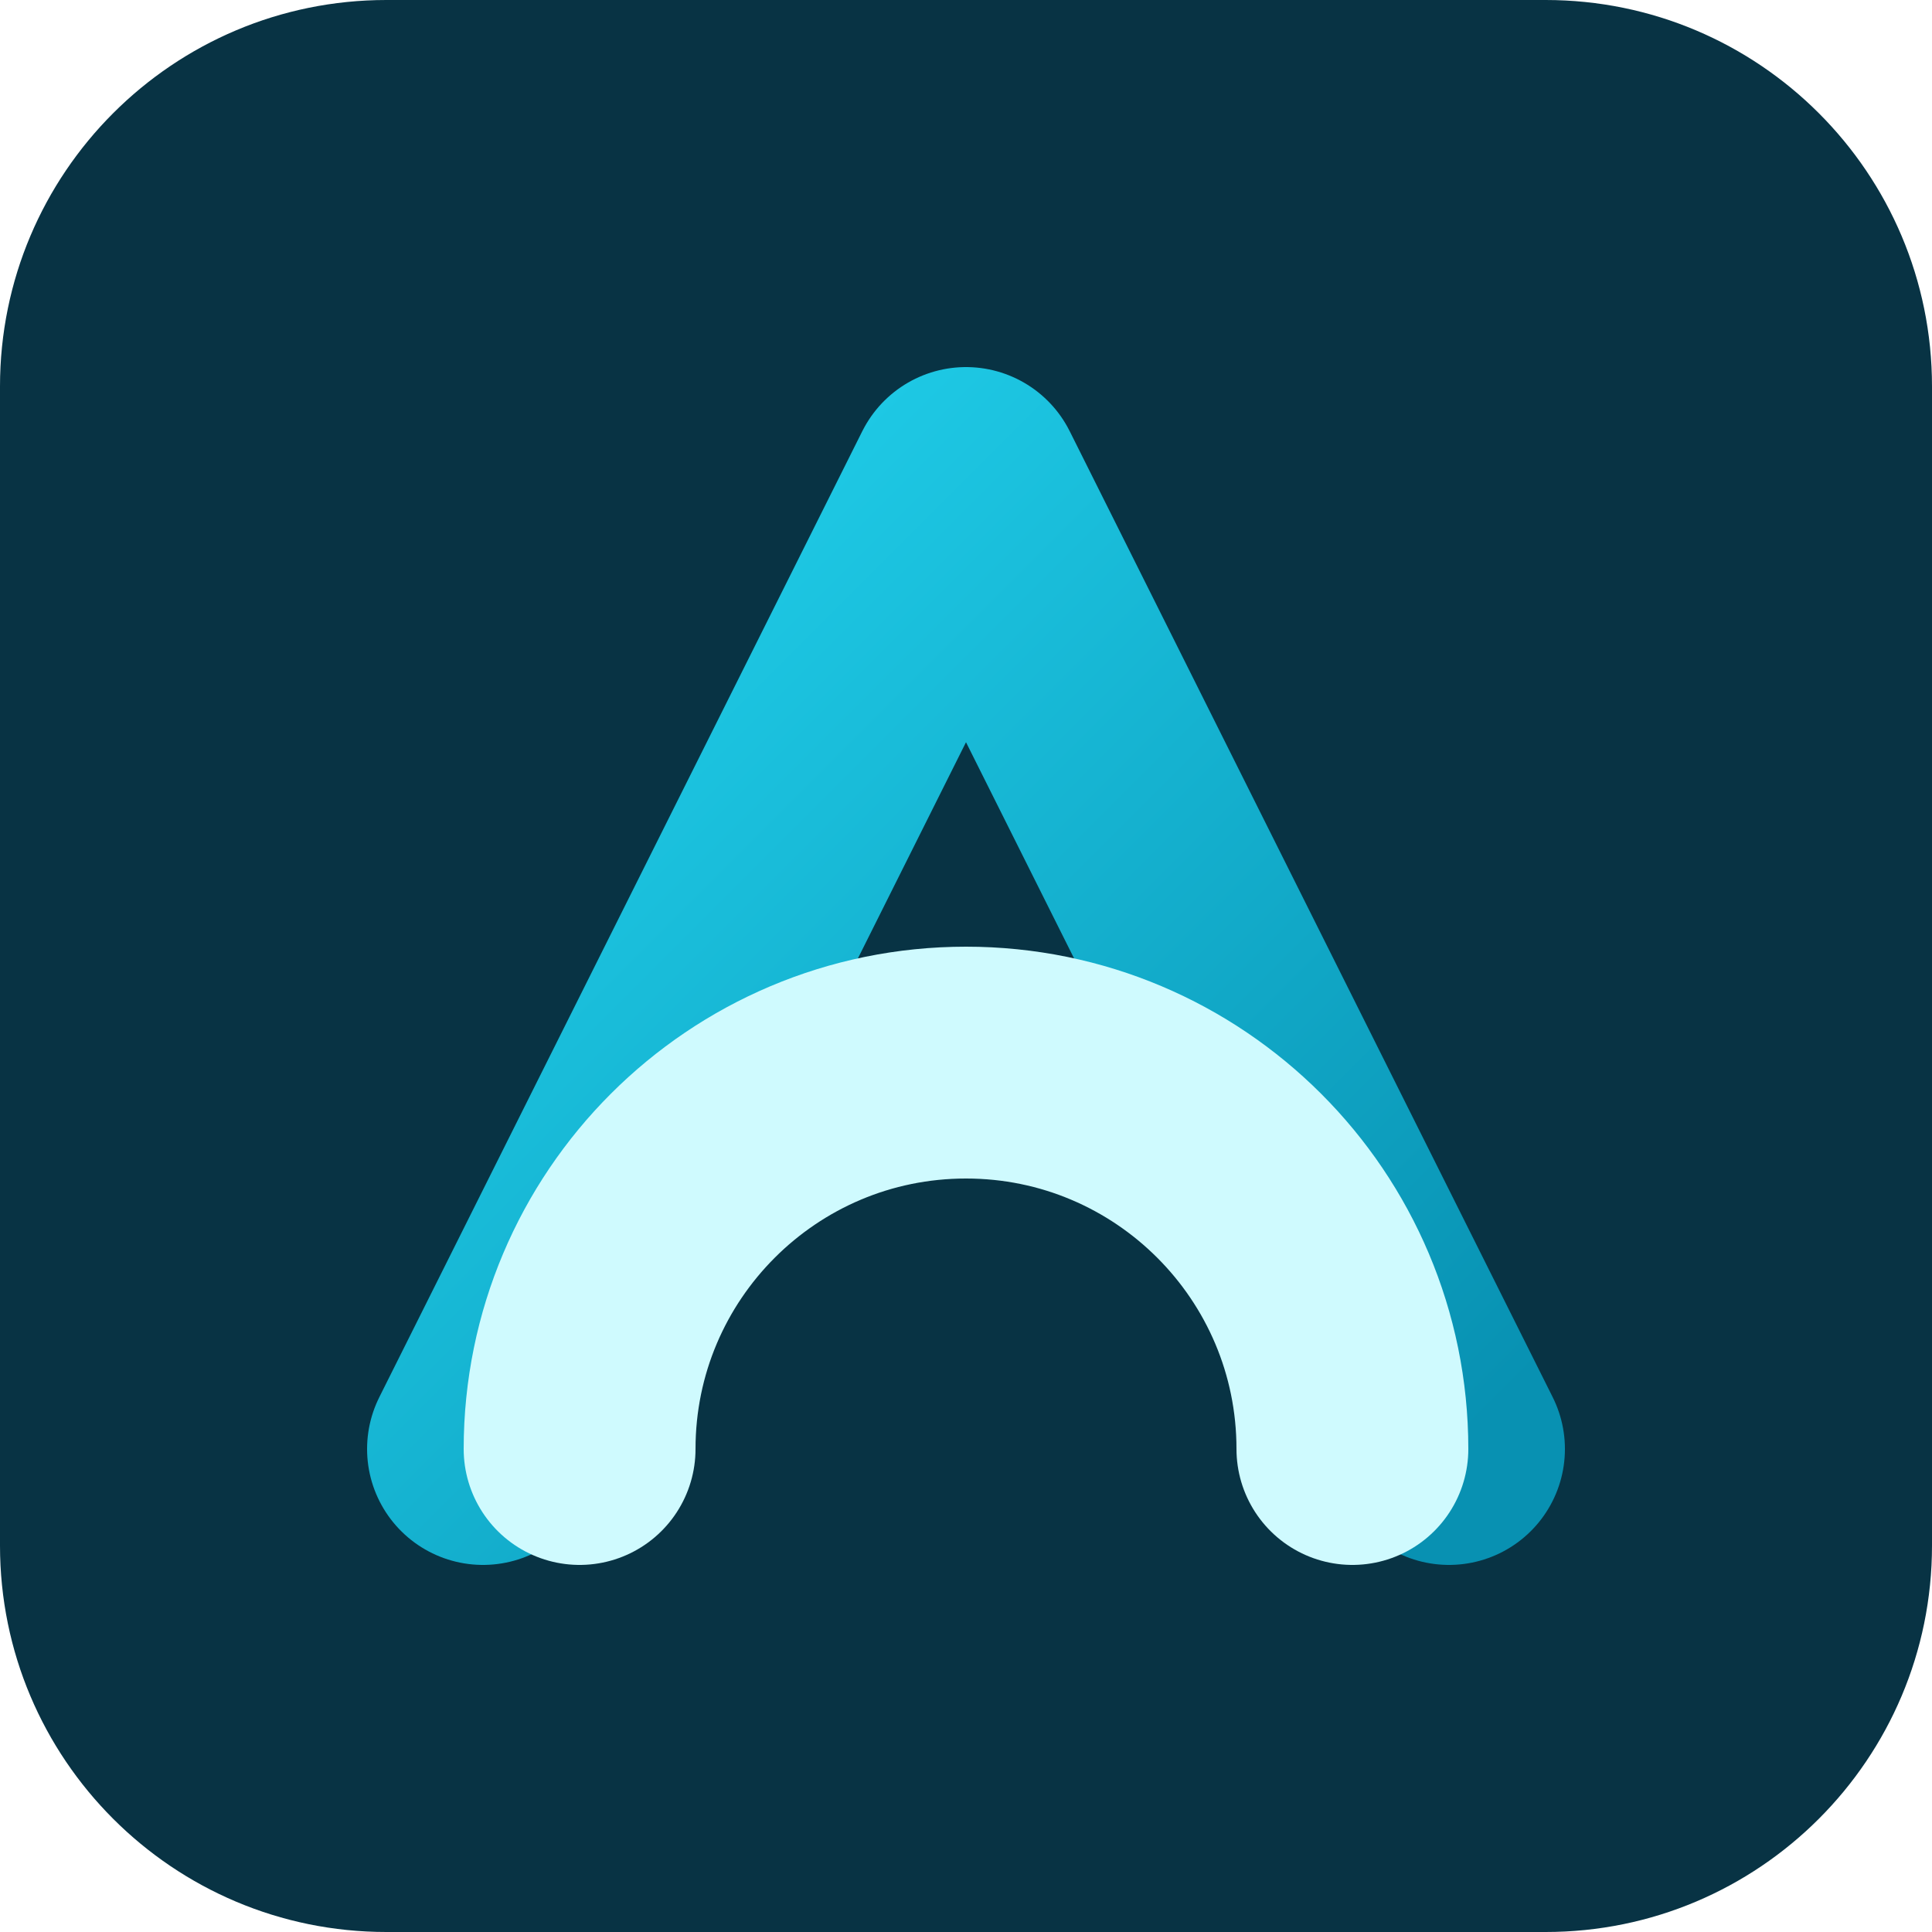
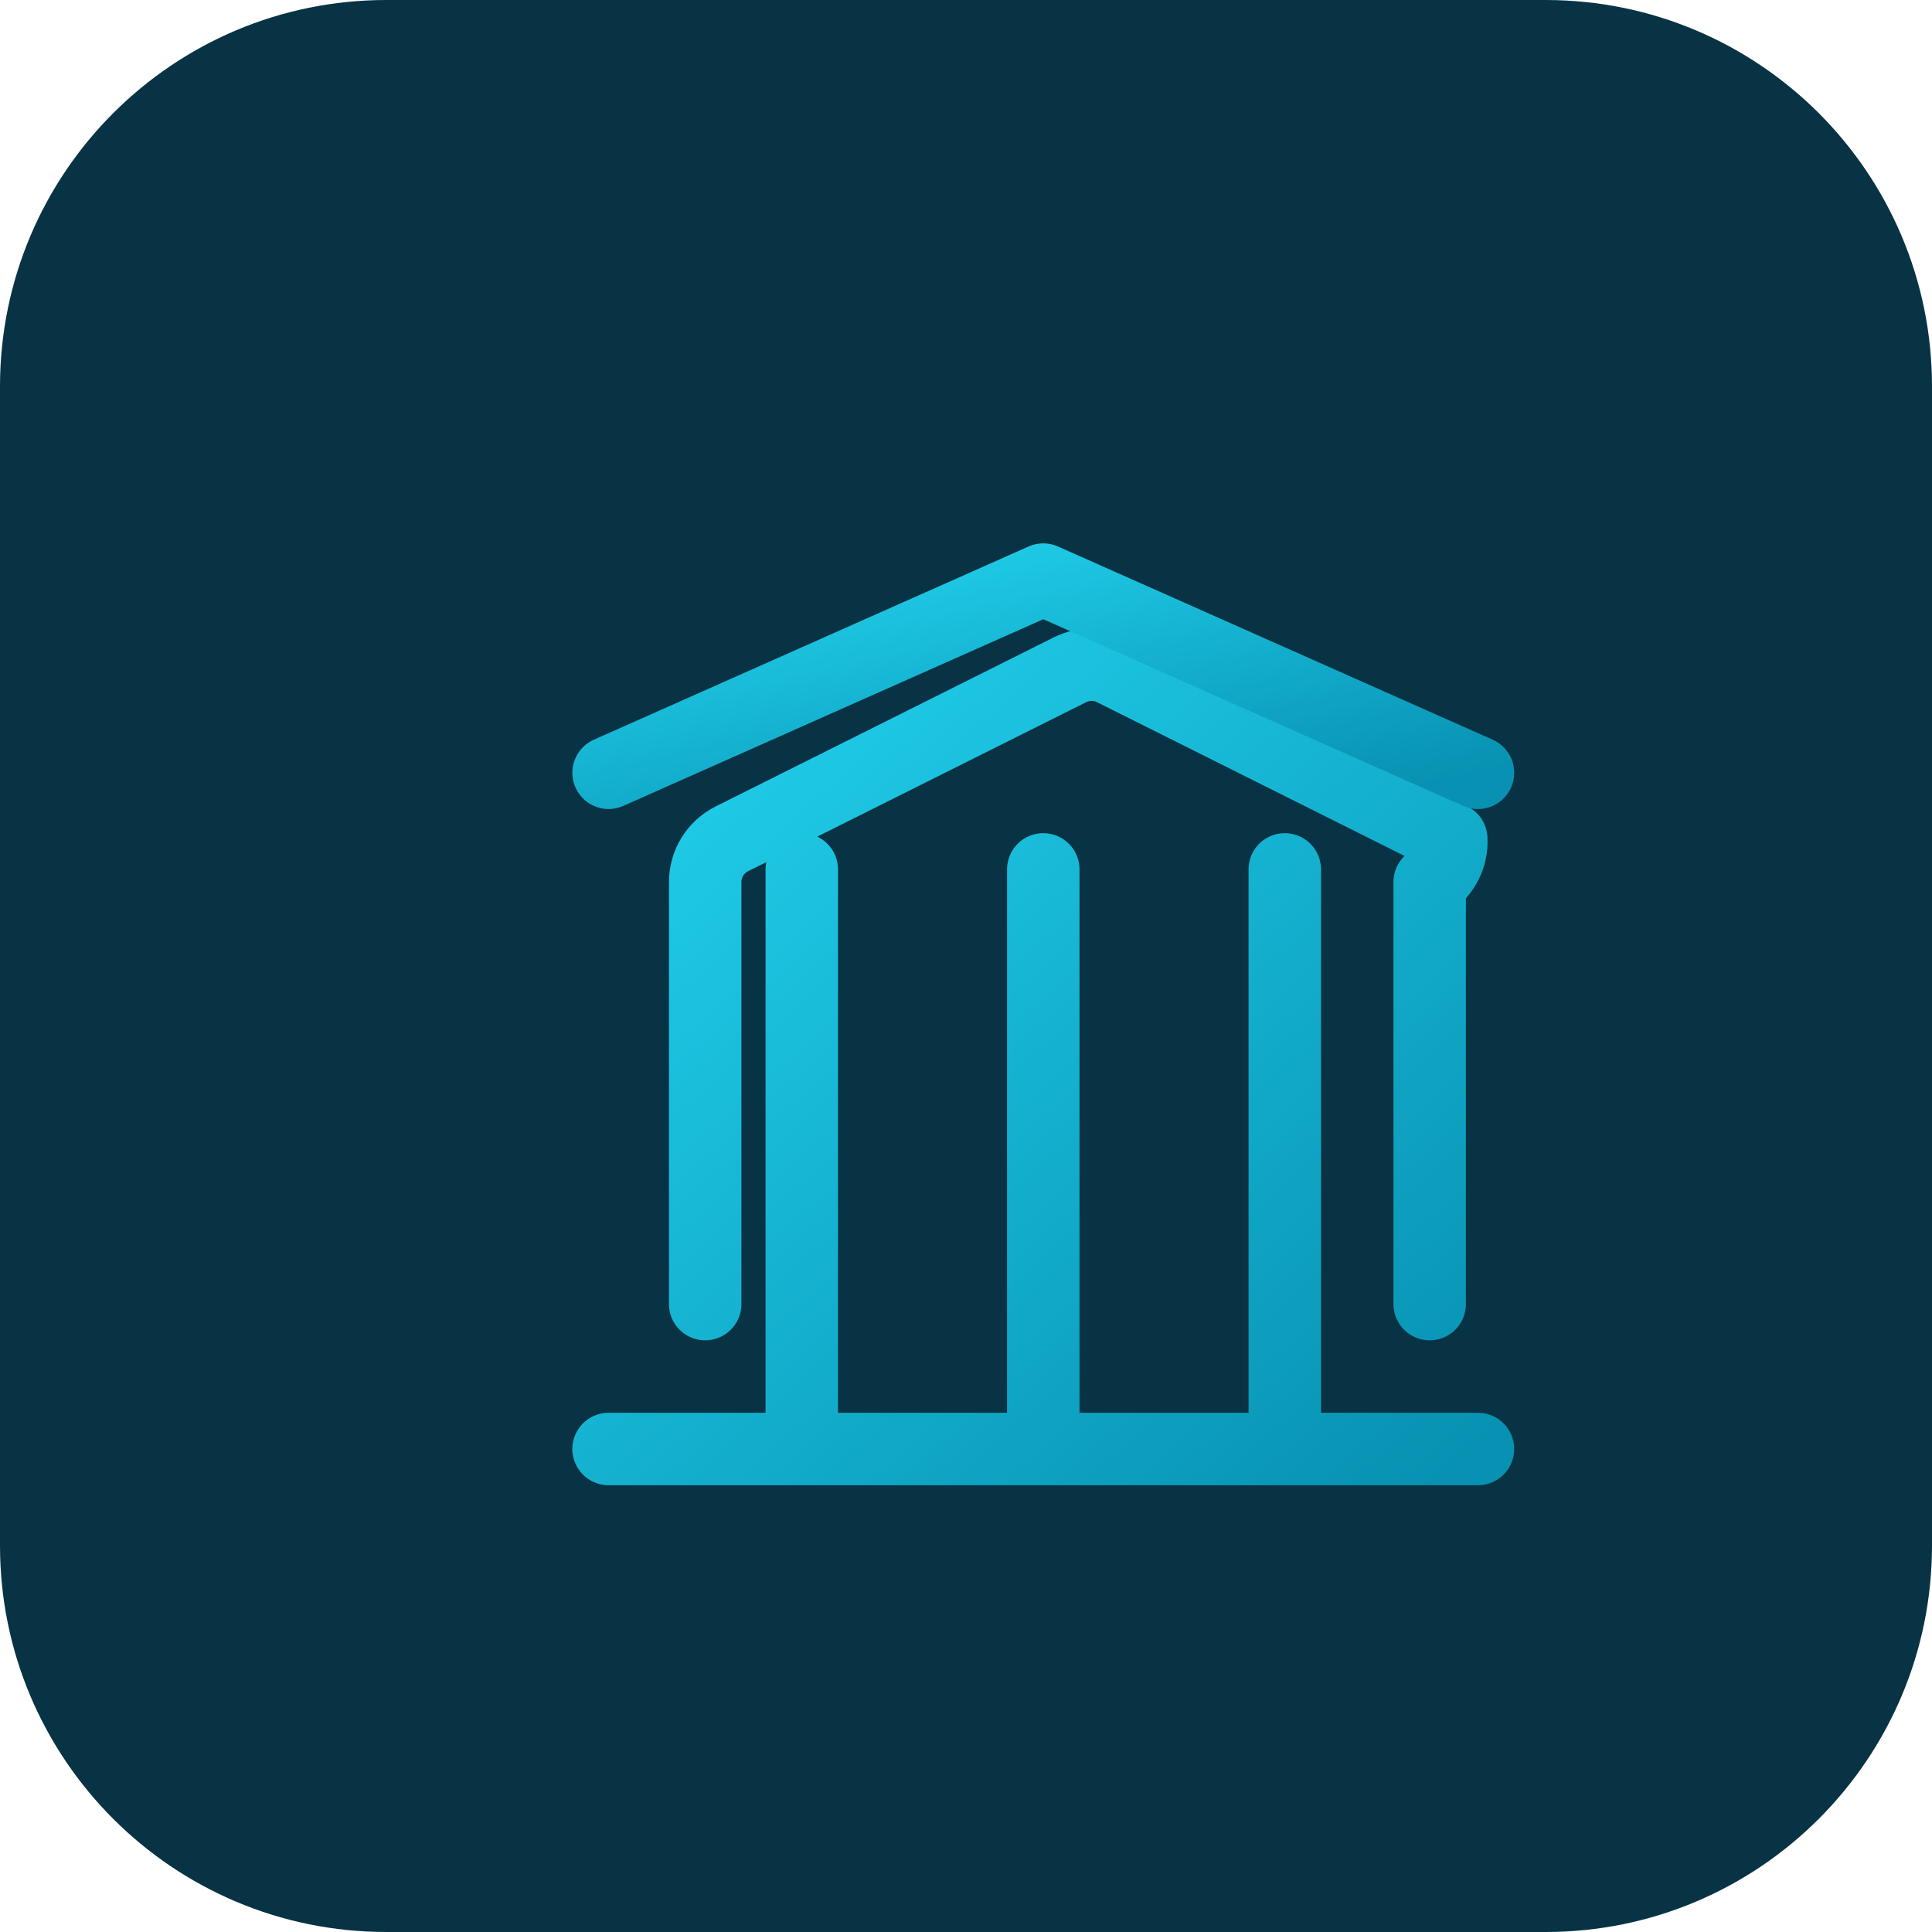
<svg xmlns="http://www.w3.org/2000/svg" width="192" height="192" viewBox="0 0 100 100">
  <defs>
    <linearGradient id="grad" x1="0%" y1="0%" x2="100%" y2="100%">
      <stop offset="0%" style="stop-color:#22d3ee;stop-opacity:1" />
      <stop offset="100%" style="stop-color:#0891b2;stop-opacity:1" />
    </linearGradient>
  </defs>
  <rect width="100" height="100" rx="20" fill="#083344" />
-   <path d="M 25 75 L 50 25 L 75 75" stroke="url(#grad)" stroke-width="12" stroke-linecap="round" stroke-linejoin="round" fill="none" />
-   <path d="M 30 75 A 20 20 0 0 1 70 75" stroke="#cffafe" stroke-width="12" stroke-linecap="round" fill="none" />
+   <g transform="translate(24, 22.5) scale(2.5)" stroke="url(#grad)" stroke-width="1.5" fill="none">
+     <path stroke-linecap="round" stroke-linejoin="round" d="M3 21h18M5 18V9.261a1 1 0 01.553-.894l7-3.5a1 1 0 01.894 0l7 3.5A1 1 0 0120 9.261V18M7 21V9m5 12V9m5 12V9" />
+     <path stroke-linecap="round" stroke-linejoin="round" d="M3 7l9-4 9 4" />
+   </g>
</svg>
